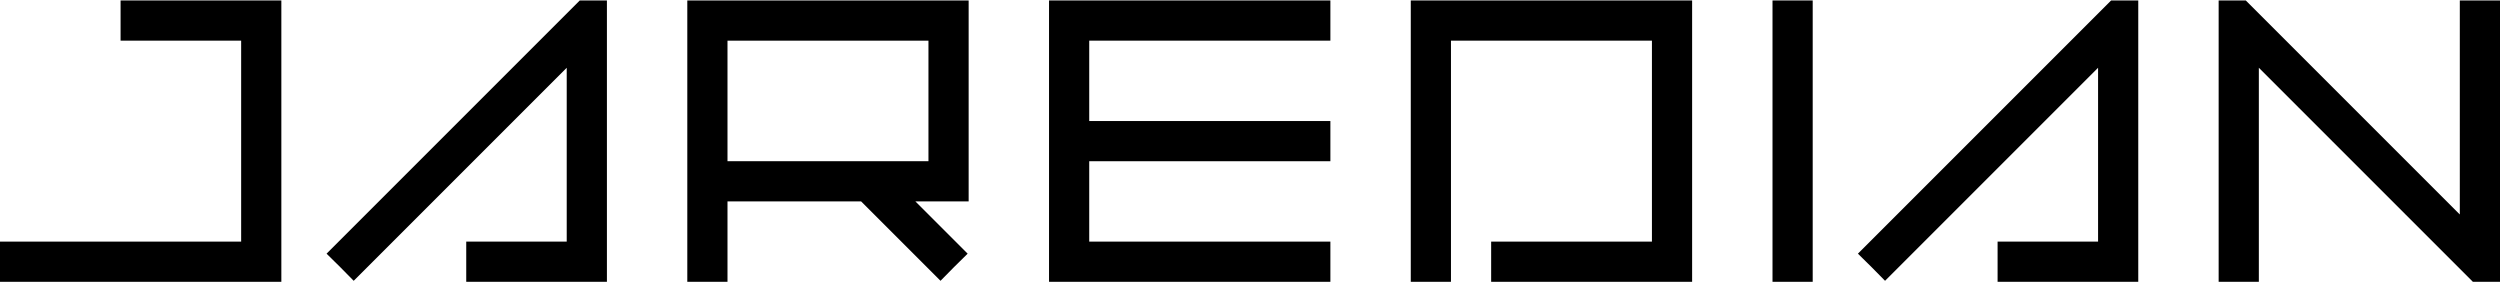
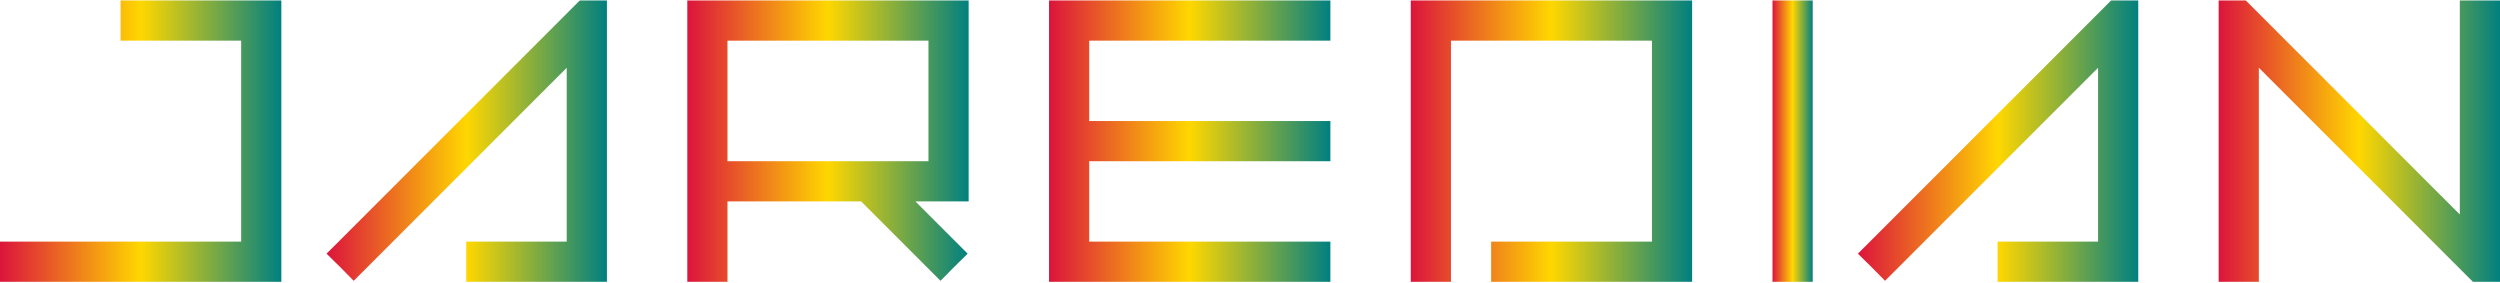
<svg xmlns="http://www.w3.org/2000/svg" version="1.0" width="124px" height="14px" viewBox="0 0 1244 140">
-   <path d="M0 130 l0 -10 60 0 60 0 0 -50 0 -50 -30 0 -30 0 0 -10 0 -10 40 0 40 0 0 70 0 70 -70 0 -70 0 0 -10z" />
-   <path d="M232 130 l0 -10 25 0 25 0 0 -43.2 0 -43.3 -53 53 -53 53 -6.7 -6.8 -6.8 -6.7 63 -63 63 -63 6.7 0 6.8 0 0 70 0 70 -35 0 -35 0 0 -10z" />
-   <path d="M342 70 l0 -70 70 0 70 0 0 50 0 50 -13.2 0 -13.3 0 13 13 13 13 -6.8 6.7 -6.7 6.8 -19.8 -19.8 -19.7 -19.7 -33.3 0 -33.2 0 0 20 0 20 -10 0 -10 0 0 -70z m120 -20 l0 -30 -50 0 -50 0 0 30 0 30 50 0 50 0 0 -30z" />
-   <path d="M522 70 l0 -70 70 0 70 0 0 10 0 10 -60 0 -60 0 0 20 0 20 60 0 60 0 0 10 0 10 -60 0 -60 0 0 20 0 20 60 0 60 0 0 10 0 10 -70 0 -70 0 0 -70z" />
-   <path d="M702 70 l0 -70 70 0 70 0 0 70 0 70 -50 0 -50 0 0 -10 0 -10 40 0 40 0 0 -50 0 -50 -50 0 -50 0 0 60 0 60 -10 0 -10 0 0 -70z" />
-   <path d="M882 70 l0 -70 10 0 10 0 0 70 0 70 -10 0 -10 0 0 -70z" />
-   <path d="M994 130 l0 -10 25 0 25 0 0 -43.2 0 -43.3 -53 53 -53 53 -6.7 -6.8 -6.8 -6.7 63 -63 63 -63 6.7 0 6.8 0 0 70 0 70 -35 0 -35 0 0 -10z" />
-   <path d="M1104 70 l0 -70 6.7 0 6.8 0 53.2 53.2 53.3 53.3 0 -53.3 0 -53.2 10 0 10 0 0 70 0 70 -6.7 0 -6.8 0 -53.2 -53.2 -53.3 -53.3 0 53.3 0 53.2 -10 0 -10 0 0 -70z" />
+   <linearGradient id="grad--linear-1">
+     <stop offset="0%" stop-color="crimson" class="stop-1" />
+     <stop offset="50%" stop-color="gold" class="stop-2" />
+     <stop offset="100%" stop-color="teal" class="stop-3" />
+   </linearGradient>
+   <path fill="url(#grad--linear-1)" d="M0 130 l0 -10 60 0 60 0 0 -50 0 -50 -30 0 -30 0 0 -10 0 -10 40 0 40 0 0 70 0 70 -70 0 -70 0 0 -10z" />
+   <path fill="url(#grad--linear-1)" d="M232 130 l0 -10 25 0 25 0 0 -43.2 0 -43.3 -53 53 -53 53 -6.7 -6.8 -6.8 -6.7 63 -63 63 -63 6.7 0 6.8 0 0 70 0 70 -35 0 -35 0 0 -10z" />
+   <path fill="url(#grad--linear-1)" d="M342 70 l0 -70 70 0 70 0 0 50 0 50 -13.2 0 -13.3 0 13 13 13 13 -6.8 6.7 -6.7 6.8 -19.8 -19.8 -19.7 -19.7 -33.3 0 -33.2 0 0 20 0 20 -10 0 -10 0 0 -70z m120 -20 l0 -30 -50 0 -50 0 0 30 0 30 50 0 50 0 0 -30z" />
+   <path fill="url(#grad--linear-1)" d="M522 70 l0 -70 70 0 70 0 0 10 0 10 -60 0 -60 0 0 20 0 20 60 0 60 0 0 10 0 10 -60 0 -60 0 0 20 0 20 60 0 60 0 0 10 0 10 -70 0 -70 0 0 -70z" />
+   <path fill="url(#grad--linear-1)" d="M702 70 l0 -70 70 0 70 0 0 70 0 70 -50 0 -50 0 0 -10 0 -10 40 0 40 0 0 -50 0 -50 -50 0 -50 0 0 60 0 60 -10 0 -10 0 0 -70z" />
+   <path fill="url(#grad--linear-1)" d="M882 70 l0 -70 10 0 10 0 0 70 0 70 -10 0 -10 0 0 -70z" />
+   <path fill="url(#grad--linear-1)" d="M994 130 l0 -10 25 0 25 0 0 -43.2 0 -43.3 -53 53 -53 53 -6.7 -6.8 -6.8 -6.7 63 -63 63 -63 6.7 0 6.8 0 0 70 0 70 -35 0 -35 0 0 -10z" />
+   <path fill="url(#grad--linear-1)" d="M1104 70 l0 -70 6.7 0 6.8 0 53.2 53.2 53.3 53.3 0 -53.3 0 -53.2 10 0 10 0 0 70 0 70 -6.7 0 -6.8 0 -53.2 -53.2 -53.3 -53.3 0 53.3 0 53.2 -10 0 -10 0 0 -70z" />
</svg>
